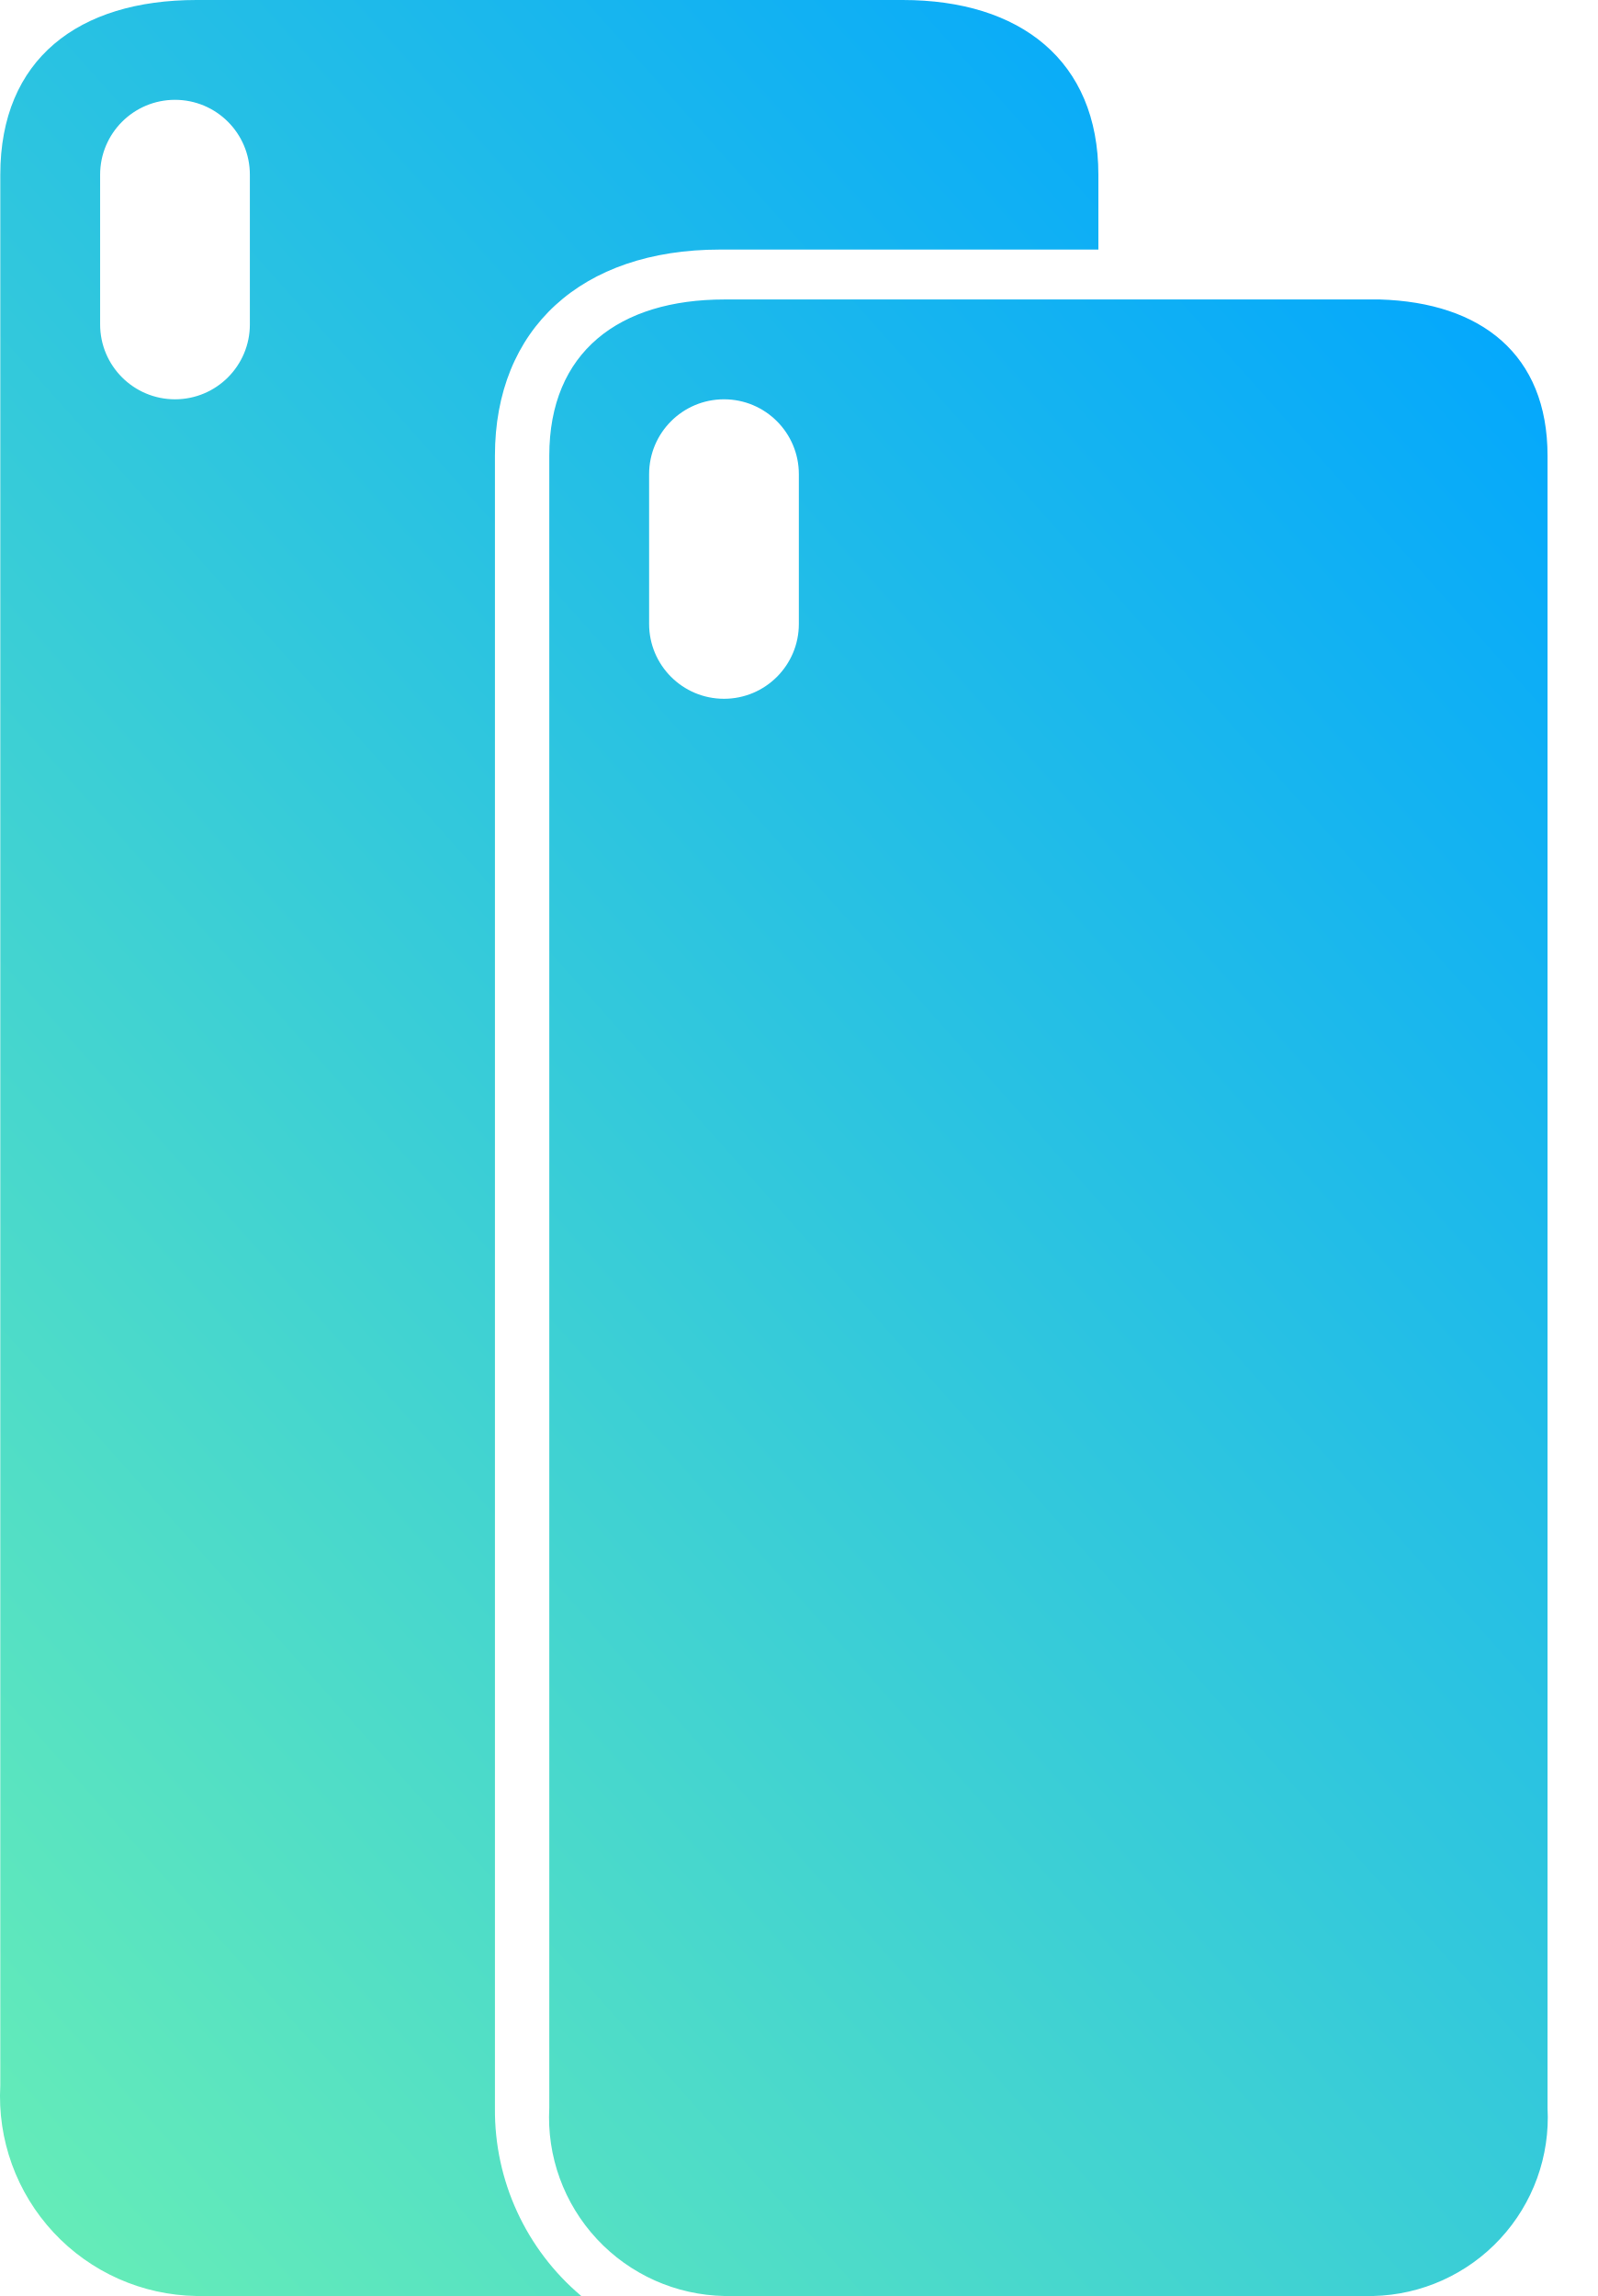
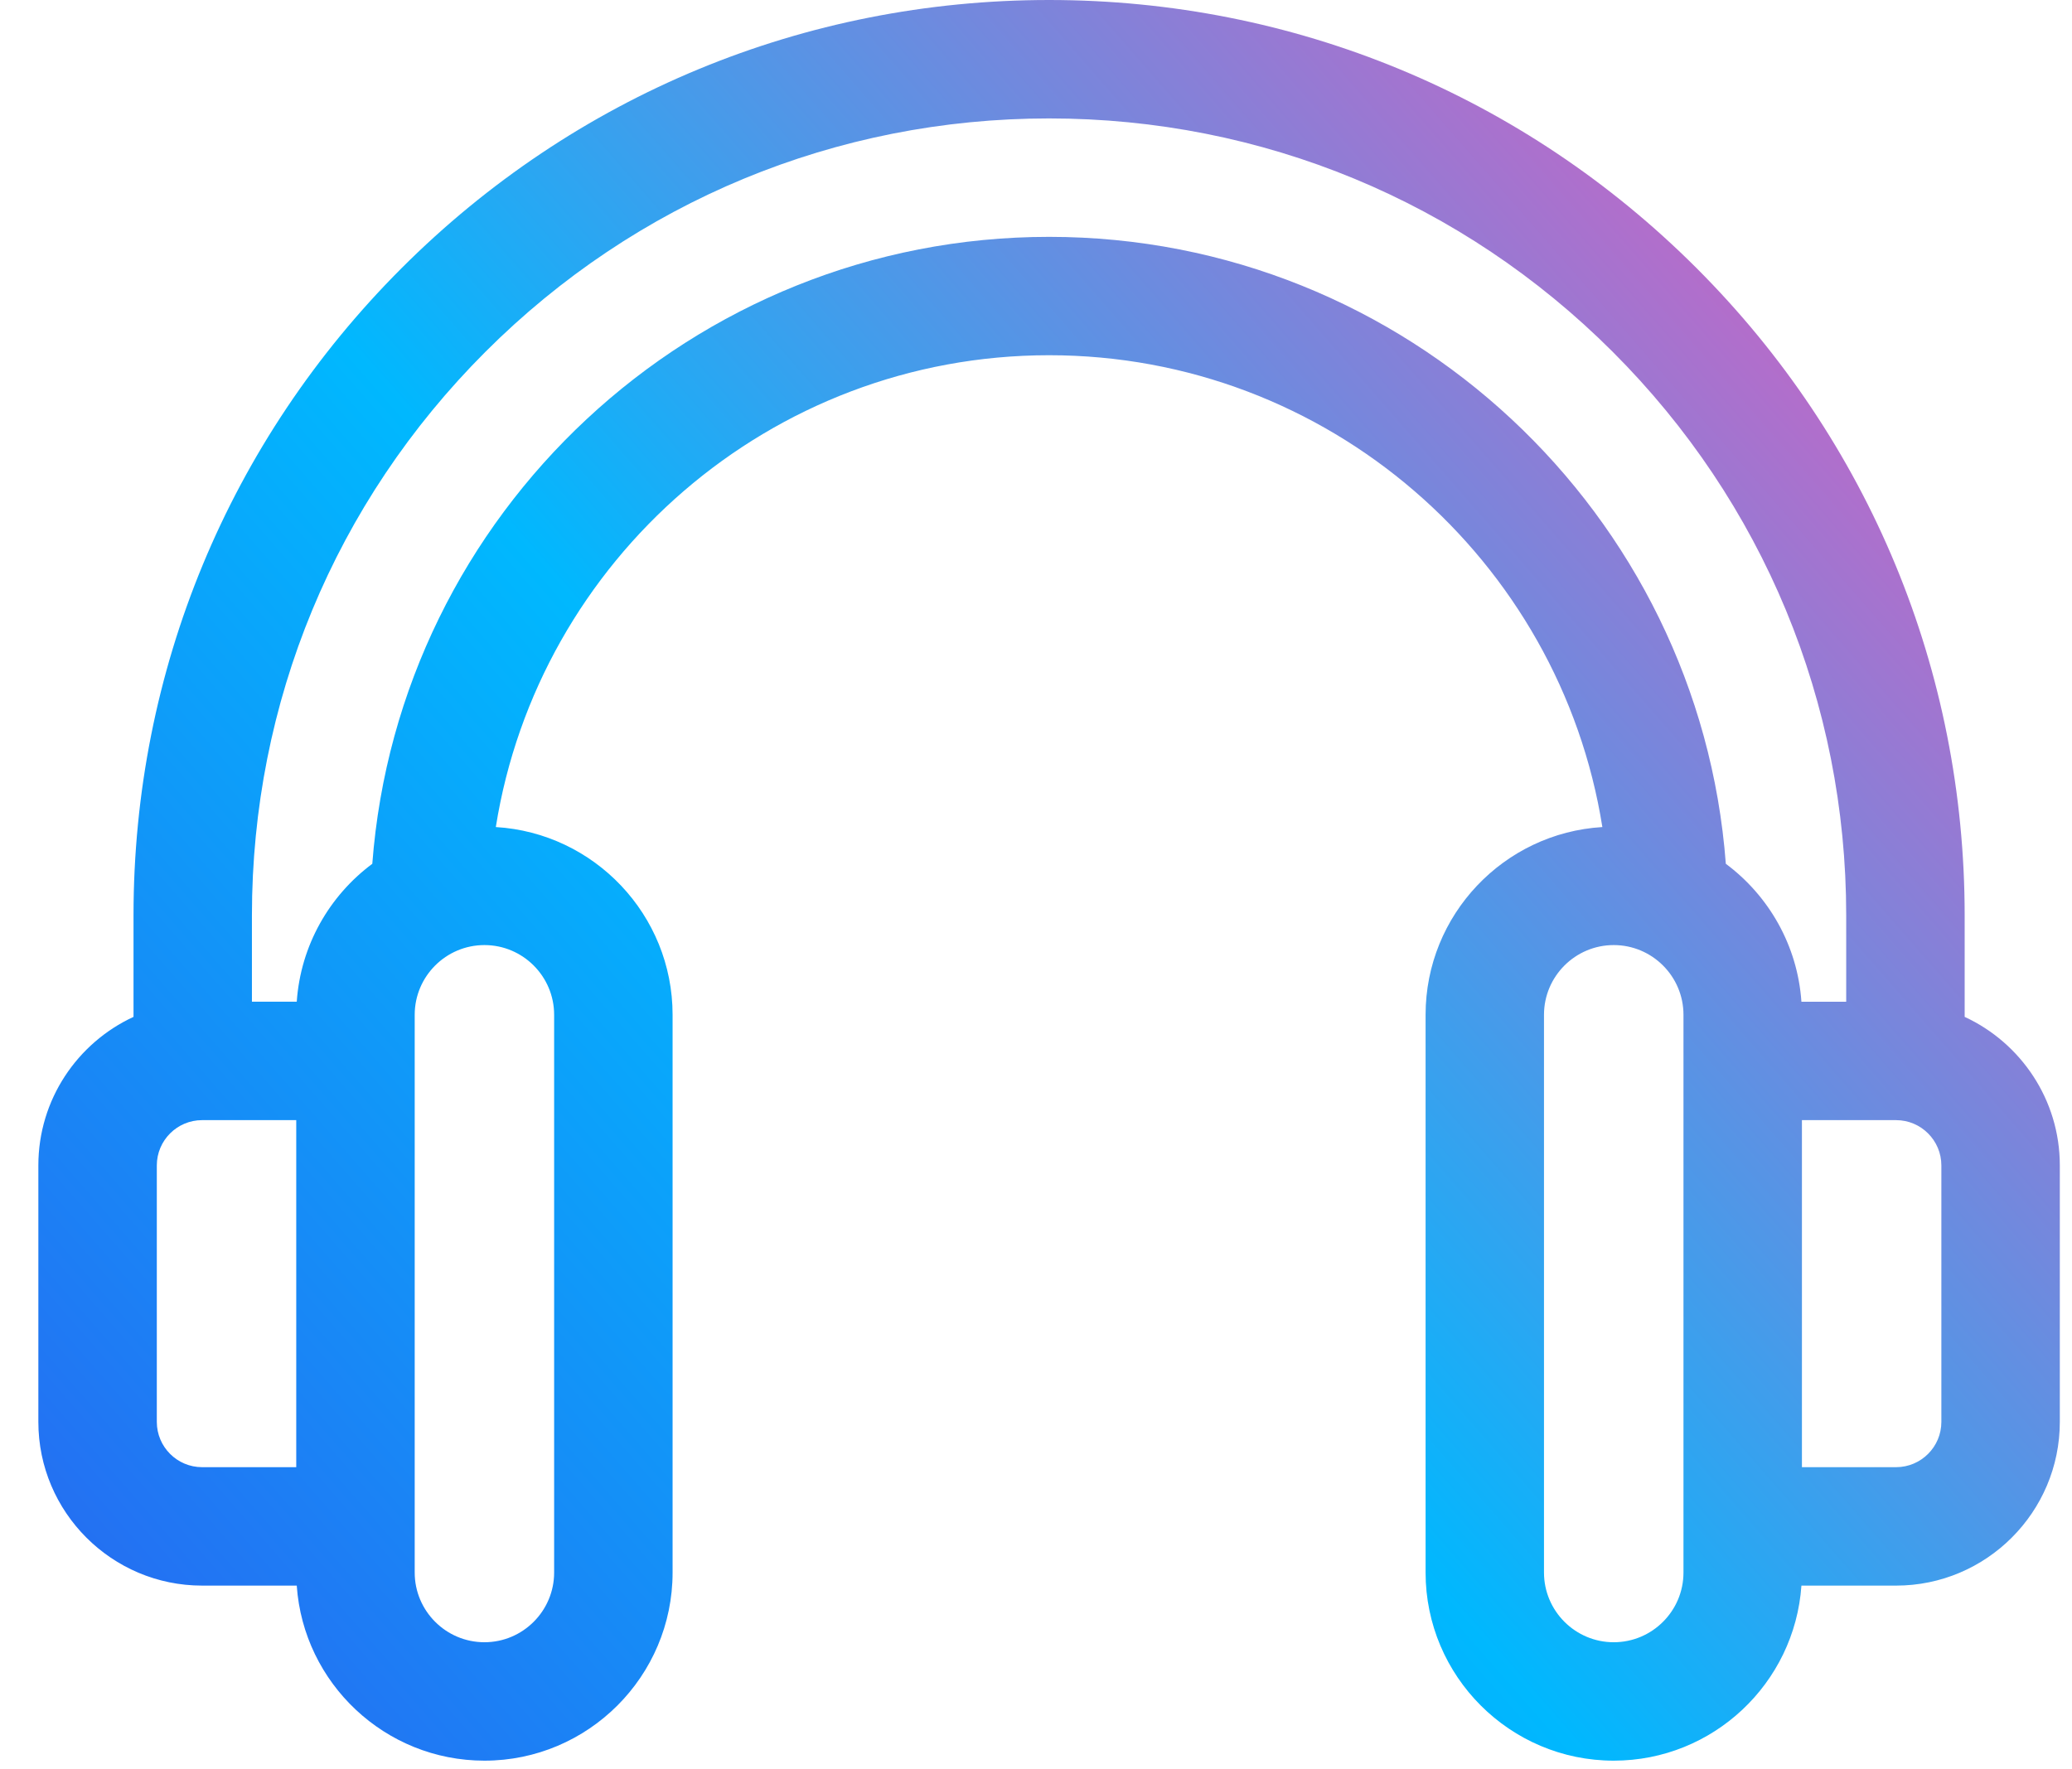
- <svg xmlns="http://www.w3.org/2000/svg" width="32" height="46" viewBox="0 0 32 46" fill="none">
-   <path fill-rule="evenodd" clip-rule="evenodd" d="M9.916 42.24V9.13C9.916 6.59 11.646 5 14.426 5H22.006V3.5C22.006 1.21 20.436 0 18.086 0H3.936C1.576 0 0.006 1.18 0.006 3.5V41.78C-0.054 42.866 0.331 43.93 1.073 44.727C1.814 45.523 2.848 45.983 3.936 46H11.646C10.538 45.067 9.904 43.688 9.916 42.24ZM5.006 6.5C5.006 7.328 4.335 8 3.506 8C2.678 8 2.006 7.328 2.006 6.5V3.5C2.006 2.672 2.678 2 3.506 2C4.335 2 5.006 2.672 5.006 3.5V6.5ZM27.645 6H14.515C12.405 6 11.005 7.05 11.005 9.13V42.23C10.953 43.2 11.298 44.149 11.96 44.86C12.622 45.571 13.544 45.982 14.515 46H27.515C28.483 45.977 29.4 45.563 30.057 44.853C30.715 44.143 31.057 43.197 31.005 42.23V9.13C31.005 7.1 29.675 6.06 27.645 6ZM16.005 12.5C16.005 13.328 15.334 14 14.505 14C13.677 14 13.005 13.328 13.005 12.5V9.5C13.005 8.672 13.677 8 14.505 8C15.334 8 16.005 8.672 16.005 9.5V12.5Z" fill="url(#paint0_linear)" />
+ <svg xmlns="http://www.w3.org/2000/svg" width="41" height="35" viewBox="0 0 41 35" fill="none">
+   <path d="M38.876 20.127V18.117C38.876 13.278 36.992 8.728 33.57 5.306C30.148 1.885 25.598 0 20.759 0C15.919 0 11.37 1.885 7.948 5.306C4.526 8.728 2.642 13.278 2.642 18.117V20.127C1.531 20.641 0.759 21.765 0.759 23.067V28.144C0.759 29.93 2.212 31.384 3.999 31.384H5.872C6.005 33.317 7.619 34.849 9.586 34.849C11.639 34.849 13.309 33.178 13.309 31.125V20.086C13.309 18.108 11.759 16.487 9.811 16.37C10.652 11.084 15.241 7.031 20.759 7.031C26.277 7.031 30.866 11.084 31.707 16.37C29.758 16.487 28.209 18.108 28.209 20.086V31.125C28.209 33.178 29.879 34.849 31.932 34.849C33.898 34.849 35.512 33.317 35.646 31.384H37.519C39.305 31.384 40.759 29.93 40.759 28.144V23.067C40.759 21.765 39.986 20.641 38.876 20.127ZM5.862 29.04H3.999C3.505 29.04 3.103 28.638 3.103 28.144V23.067C3.103 22.573 3.505 22.171 3.999 22.171H5.862V29.04ZM10.965 20.086V31.125C10.965 31.886 10.346 32.505 9.586 32.505C8.825 32.505 8.206 31.886 8.206 31.125V20.086C8.206 19.325 8.825 18.706 9.586 18.706C10.346 18.706 10.965 19.325 10.965 20.086ZM33.312 31.125C33.312 31.886 32.693 32.505 31.932 32.505C31.171 32.505 30.552 31.886 30.552 31.125V20.086C30.552 19.325 31.171 18.706 31.932 18.706C32.693 18.706 33.312 19.325 33.312 20.086V31.125ZM34.15 17.097C33.627 10.167 27.821 4.688 20.759 4.688C13.697 4.688 7.891 10.167 7.367 17.097C6.519 17.728 5.949 18.711 5.872 19.827H4.985V18.117C4.985 13.904 6.626 9.943 9.605 6.964C12.584 3.985 16.546 2.344 20.759 2.344C24.972 2.344 28.933 3.985 31.912 6.964C34.892 9.943 36.532 13.904 36.532 18.117V19.828H35.646C35.569 18.711 34.998 17.728 34.15 17.097ZM38.415 28.144C38.415 28.638 38.013 29.04 37.519 29.04H35.656V22.171H37.519C38.013 22.171 38.415 22.573 38.415 23.067V28.144Z" fill="url(#paint0_linear)" />
  <defs>
-     <linearGradient id="paint0_linear" x1="6.93" y1="-22.633" x2="-39.82" y2="19.073" gradientUnits="userSpaceOnUse">
-       <stop stop-color="#00A5FF" />
-       <stop offset="1" stop-color="#80FFA5" />
+     <linearGradient id="paint0_linear" x1="1" y1="35" x2="41" y2="-1.14406e-07" gradientUnits="userSpaceOnUse">
+       <stop stop-color="#2A64F0" />
+       <stop offset="0.432" stop-color="#00B8FE" />
+       <stop offset="1" stop-color="#FF4EB5" />
    </linearGradient>
  </defs>
</svg>
